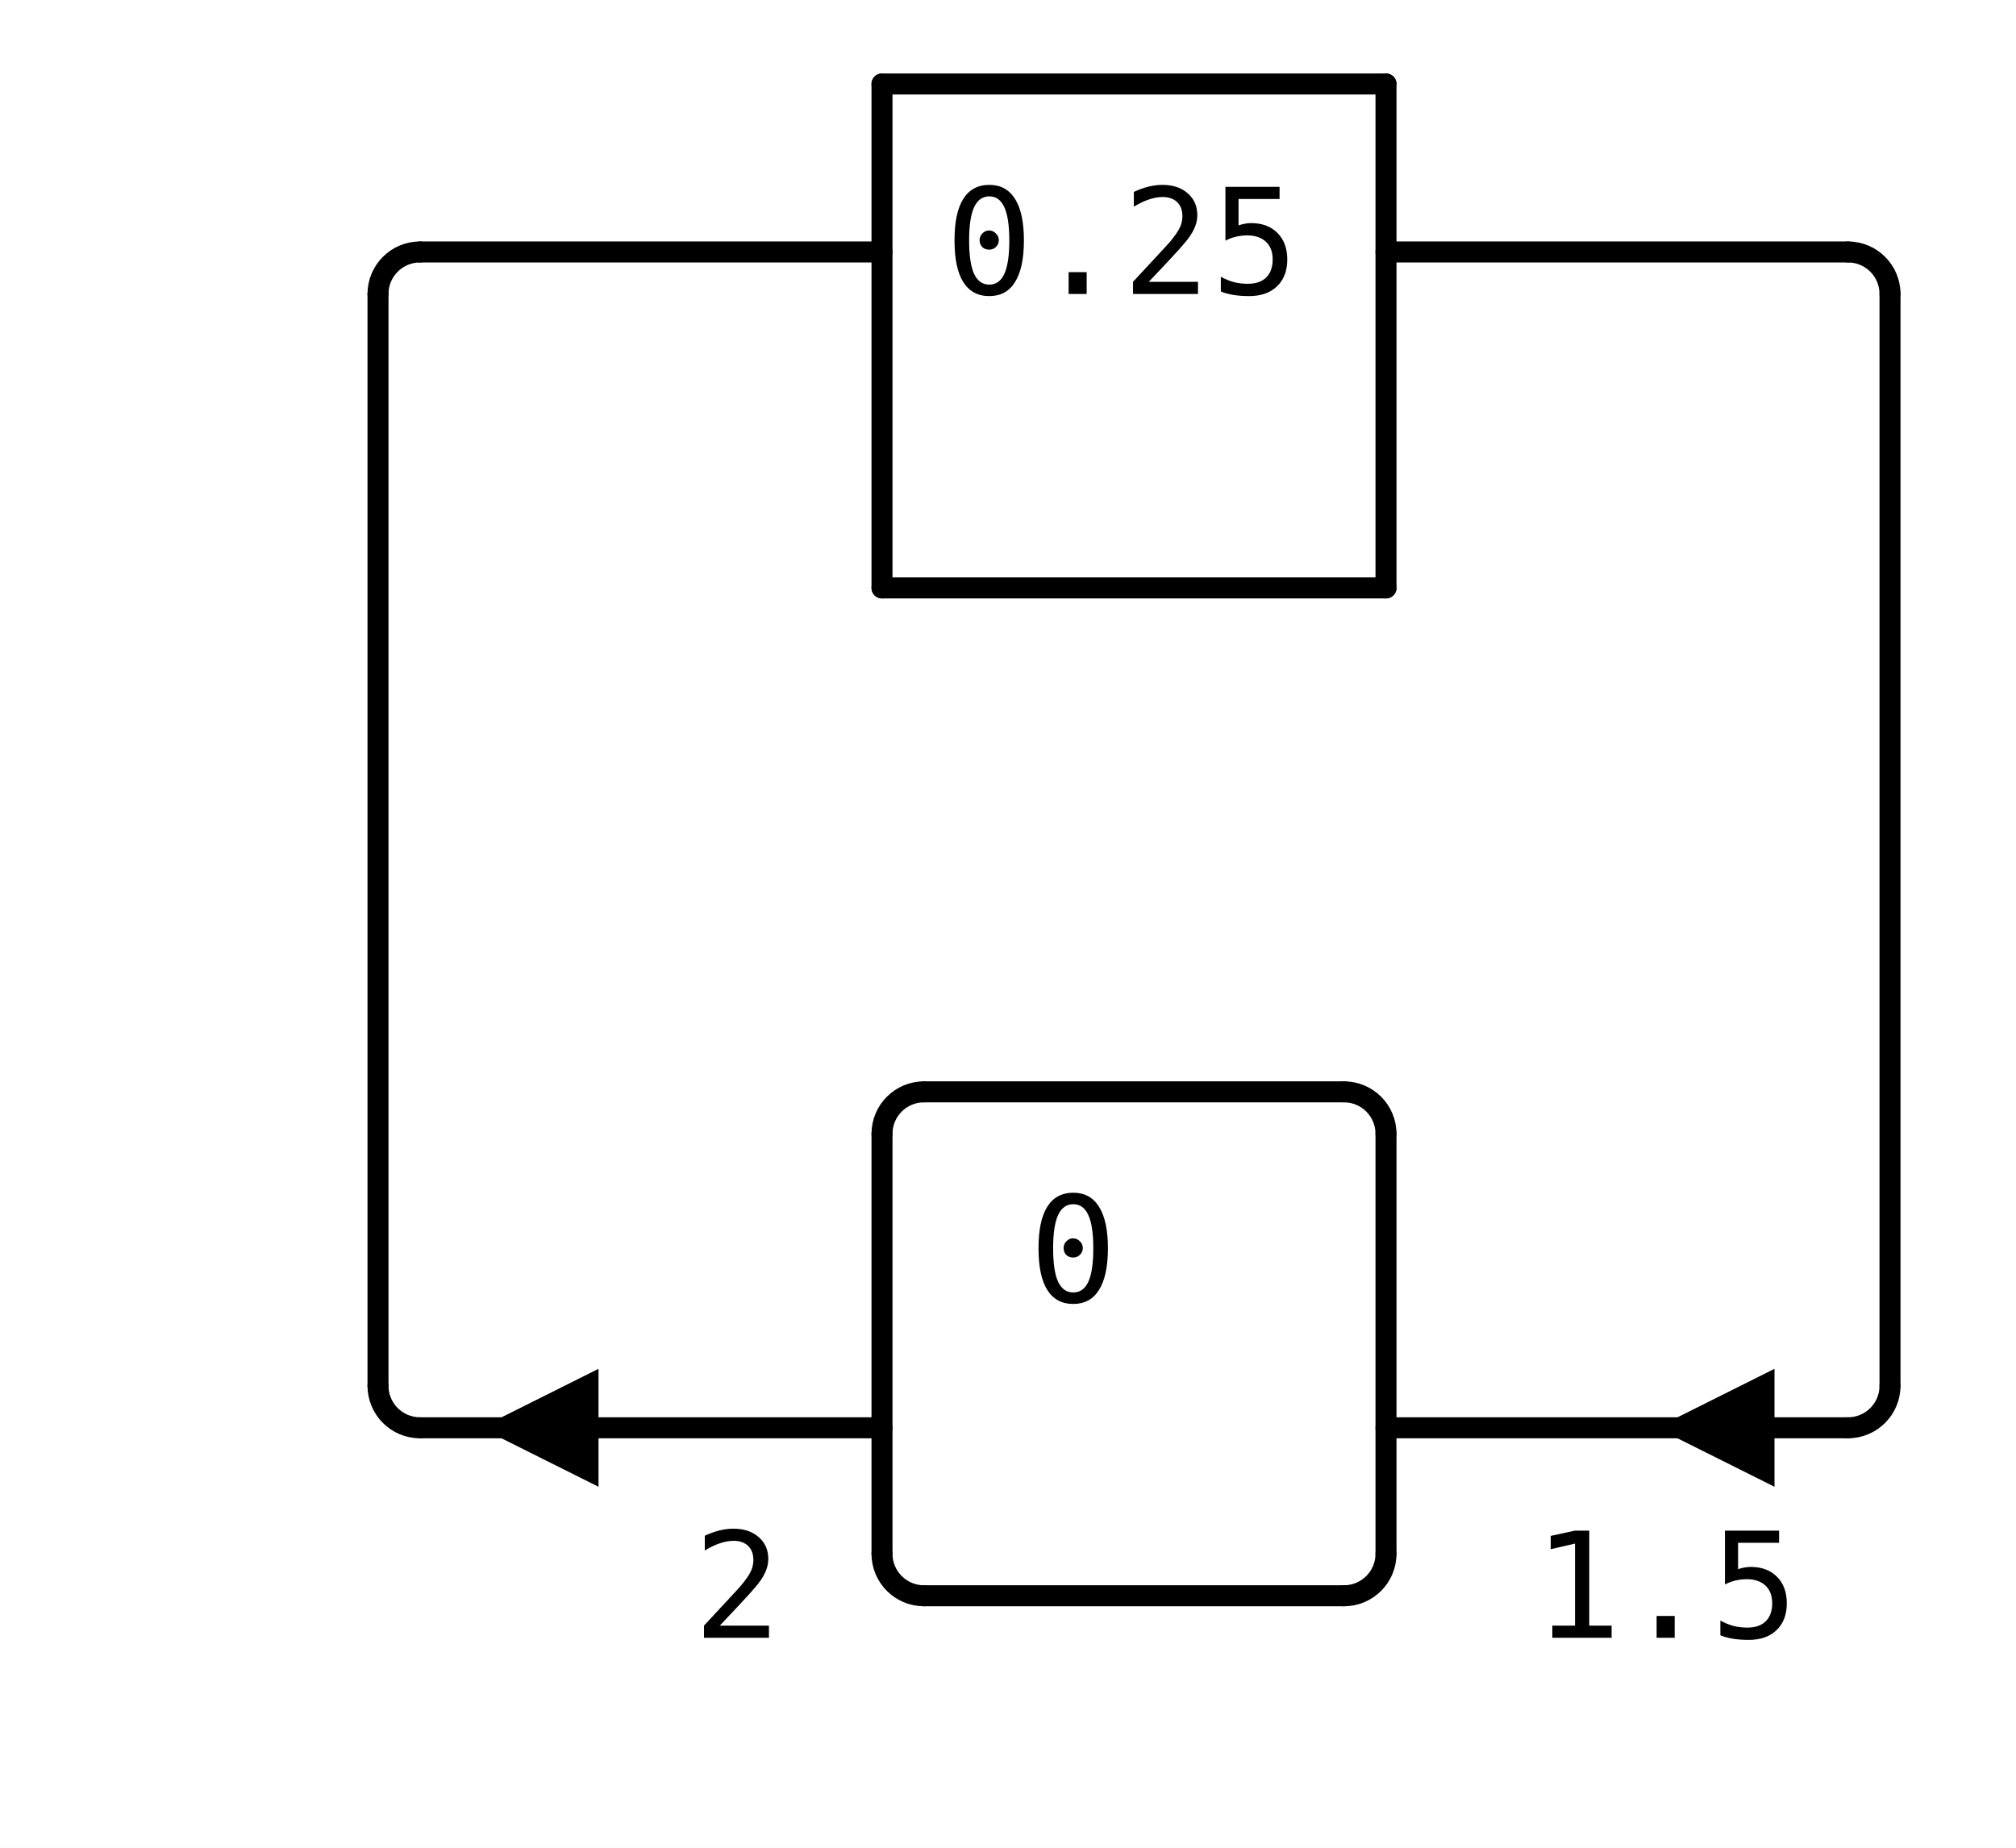
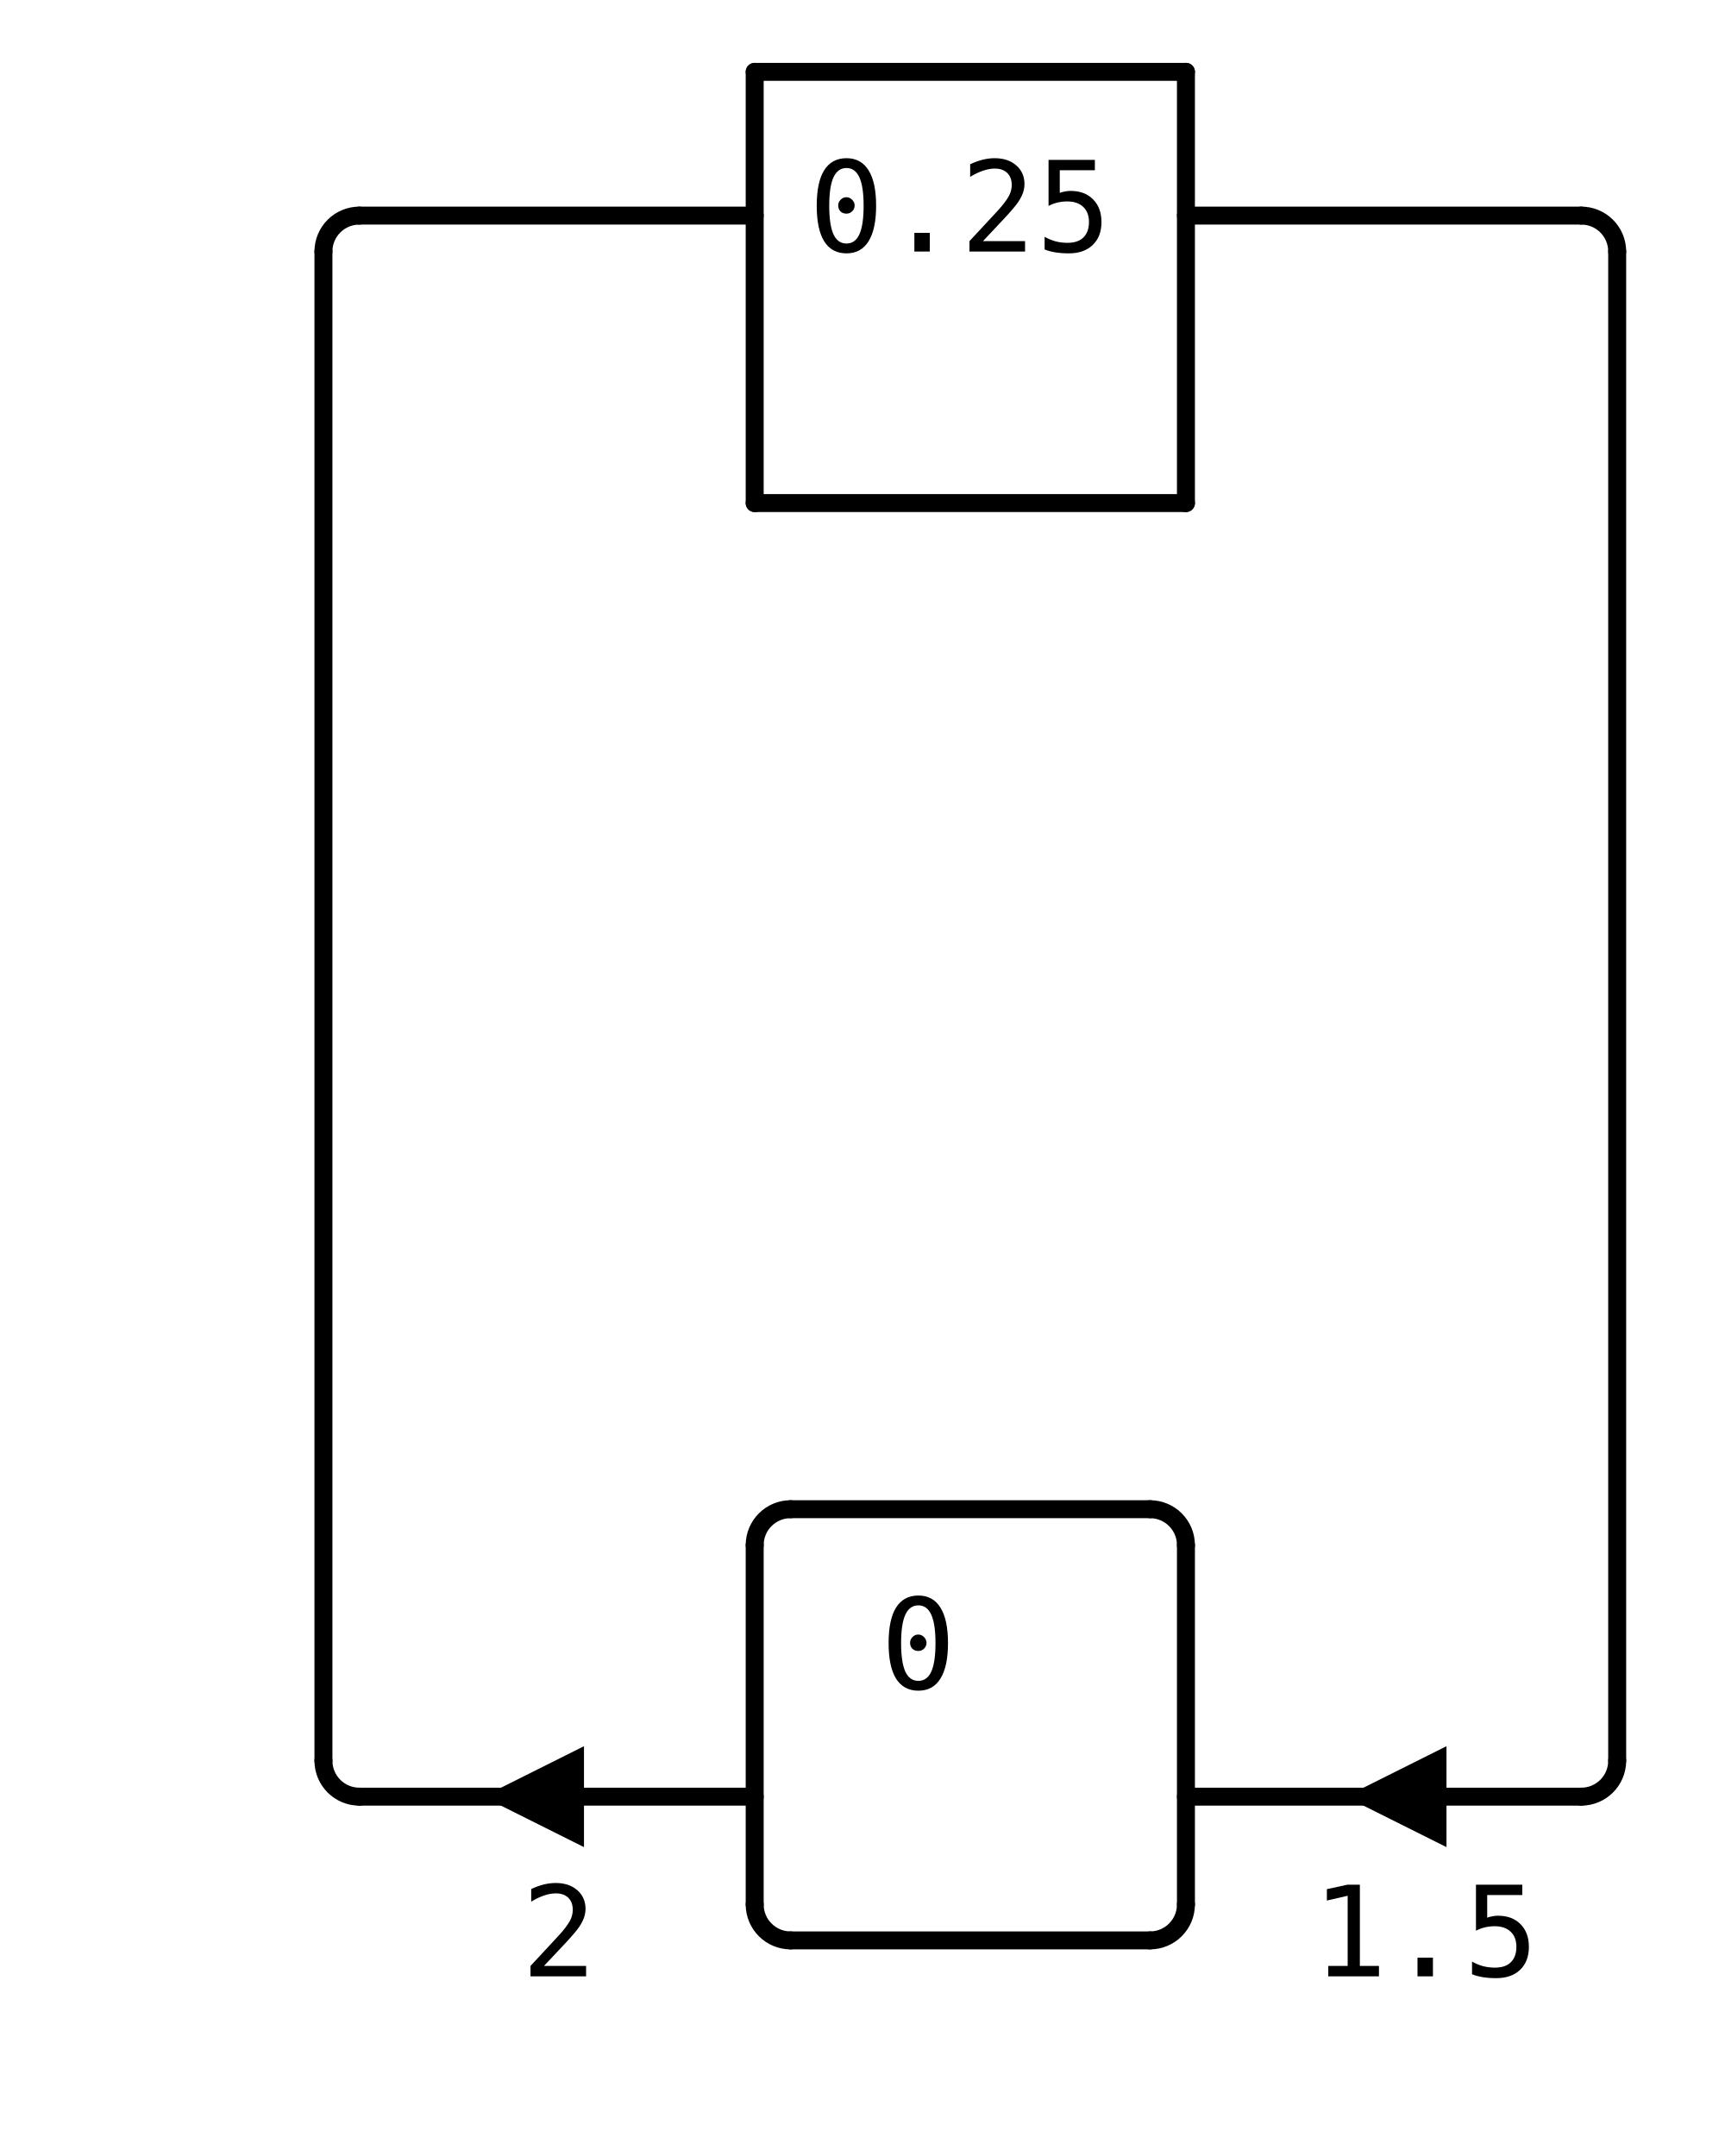
- <svg xmlns="http://www.w3.org/2000/svg" width="192" height="176" class="svgbob">
+ <svg xmlns="http://www.w3.org/2000/svg" width="192" height="240" class="svgbob">
  <style>.svgbob line, .svgbob path, .svgbob circle, .svgbob rect, .svgbob polygon {
  stroke: black;
  stroke-width: 2;
  stroke-opacity: 1;
  fill-opacity: 1;
  stroke-linecap: round;
  stroke-linejoin: miter;
}

.svgbob text {
  white-space: pre;
  fill: black;
  font-family: Iosevka Fixed, monospace;
  font-size: 14px;
}

.svgbob rect.backdrop {
  stroke: none;
  fill: white;
}

.svgbob .broken {
  stroke-dasharray: 8;
}

.svgbob .filled {
  fill: black;
}

.svgbob .bg_filled {
  fill: white;
  stroke-width: 1;
}

.svgbob .nofill {
  fill: white;
}

.svgbob .end_marked_arrow {
  marker-end: url(#arrow);
}

.svgbob .start_marked_arrow {
  marker-start: url(#arrow);
}

.svgbob .end_marked_diamond {
  marker-end: url(#diamond);
}

.svgbob .start_marked_diamond {
  marker-start: url(#diamond);
}

.svgbob .end_marked_circle {
  marker-end: url(#circle);
}

.svgbob .start_marked_circle {
  marker-start: url(#circle);
}

.svgbob .end_marked_open_circle {
  marker-end: url(#open_circle);
}

.svgbob .start_marked_open_circle {
  marker-start: url(#open_circle);
}

.svgbob .end_marked_big_open_circle {
  marker-end: url(#big_open_circle);
}

.svgbob .start_marked_big_open_circle {
  marker-start: url(#big_open_circle);
}

</style>
  <defs>
    <marker id="arrow" viewBox="-2 -2 8 8" refX="4" refY="2" markerWidth="7" markerHeight="7" orient="auto-start-reverse">
      <polygon points="0,0 0,4 4,2 0,0" />
    </marker>
    <marker id="diamond" viewBox="-2 -2 8 8" refX="4" refY="2" markerWidth="7" markerHeight="7" orient="auto-start-reverse">
      <polygon points="0,2 2,0 4,2 2,4 0,2" />
    </marker>
    <marker id="circle" viewBox="0 0 8 8" refX="4" refY="4" markerWidth="7" markerHeight="7" orient="auto-start-reverse">
      <circle cx="4" cy="4" r="2" class="filled" />
    </marker>
    <marker id="open_circle" viewBox="0 0 8 8" refX="4" refY="4" markerWidth="7" markerHeight="7" orient="auto-start-reverse">
      <circle cx="4" cy="4" r="2" class="bg_filled" />
    </marker>
    <marker id="big_open_circle" viewBox="0 0 8 8" refX="4" refY="4" markerWidth="7" markerHeight="7" orient="auto-start-reverse">
      <circle cx="4" cy="4" r="3" class="bg_filled" />
    </marker>
  </defs>
-   <rect class="backdrop" x="0" y="0" width="192" height="176" />
+   <rect class="backdrop" x="0" y="0" width="192" height="240" />
  <text x="90" y="28">0.25</text>
-   <text x="98" y="124">0</text>
-   <polygon points="56,132 48,136 56,140" class="filled" />
-   <polygon points="168,132 160,136 168,140" class="filled" />
-   <text x="66" y="156">2</text>
-   <text x="146" y="156">1.5</text>
+   <text x="98" y="188">0</text>
+   <polygon points="64,196 56,200 64,204" class="filled" />
+   <polygon points="160,196 152,200 160,204" class="filled" />
+   <text x="58" y="220">2</text>
+   <text x="146" y="220">1.5</text>
  <g>
    <line x1="84" y1="8" x2="132" y2="8" class="solid" />
    <line x1="84" y1="8" x2="84" y2="56" class="solid" />
    <line x1="132" y1="8" x2="132" y2="56" class="solid" />
    <line x1="132" y1="24" x2="176" y2="24" class="solid" />
    <path d="M 176,24 A 4,4 0,0,1 180,28" class="nofill" />
-     <line x1="180" y1="28" x2="180" y2="132" class="solid" />
+     <line x1="180" y1="28" x2="180" y2="196" class="solid" />
    <line x1="84" y1="56" x2="132" y2="56" class="solid" />
    <path d="M 40,24 A 4,4 0,0,0 36,28" class="nofill" />
-     <line x1="36" y1="28" x2="36" y2="132" class="solid" />
+     <line x1="36" y1="28" x2="36" y2="196" class="solid" />
    <line x1="40" y1="24" x2="84" y2="24" class="solid" />
-     <path d="M 36,132 A 4,4 0,0,0 40,136" class="nofill" />
-     <line x1="40" y1="136" x2="48" y2="136" class="solid" />
-     <line x1="168" y1="136" x2="176" y2="136" class="solid" />
-     <path d="M 180,132 A 4,4 0,0,1 176,136" class="nofill" />
+     <path d="M 36,196 A 4,4 0,0,0 40,200" class="nofill" />
+     <line x1="40" y1="200" x2="56" y2="200" class="solid" />
+     <line x1="160" y1="200" x2="176" y2="200" class="solid" />
+     <path d="M 180,196 A 4,4 0,0,1 176,200" class="nofill" />
  </g>
  <g>
-     <path d="M 88,104 A 4,4 0,0,0 84,108" class="nofill" />
-     <line x1="84" y1="108" x2="84" y2="148" class="solid" />
-     <line x1="88" y1="104" x2="128" y2="104" class="solid" />
-     <path d="M 128,104 A 4,4 0,0,1 132,108" class="nofill" />
-     <line x1="132" y1="108" x2="132" y2="148" class="solid" />
-     <line x1="56" y1="136" x2="84" y2="136" class="solid" />
-     <line x1="132" y1="136" x2="160" y2="136" class="solid" />
-     <path d="M 84,148 A 4,4 0,0,0 88,152" class="nofill" />
-     <line x1="88" y1="152" x2="128" y2="152" class="solid" />
-     <path d="M 132,148 A 4,4 0,0,1 128,152" class="nofill" />
+     <path d="M 88,168 A 4,4 0,0,0 84,172" class="nofill" />
+     <line x1="84" y1="172" x2="84" y2="212" class="solid" />
+     <line x1="88" y1="168" x2="128" y2="168" class="solid" />
+     <path d="M 128,168 A 4,4 0,0,1 132,172" class="nofill" />
+     <line x1="132" y1="172" x2="132" y2="212" class="solid" />
+     <line x1="64" y1="200" x2="84" y2="200" class="solid" />
+     <line x1="132" y1="200" x2="152" y2="200" class="solid" />
+     <path d="M 84,212 A 4,4 0,0,0 88,216" class="nofill" />
+     <line x1="88" y1="216" x2="128" y2="216" class="solid" />
+     <path d="M 132,212 A 4,4 0,0,1 128,216" class="nofill" />
  </g>
</svg>
